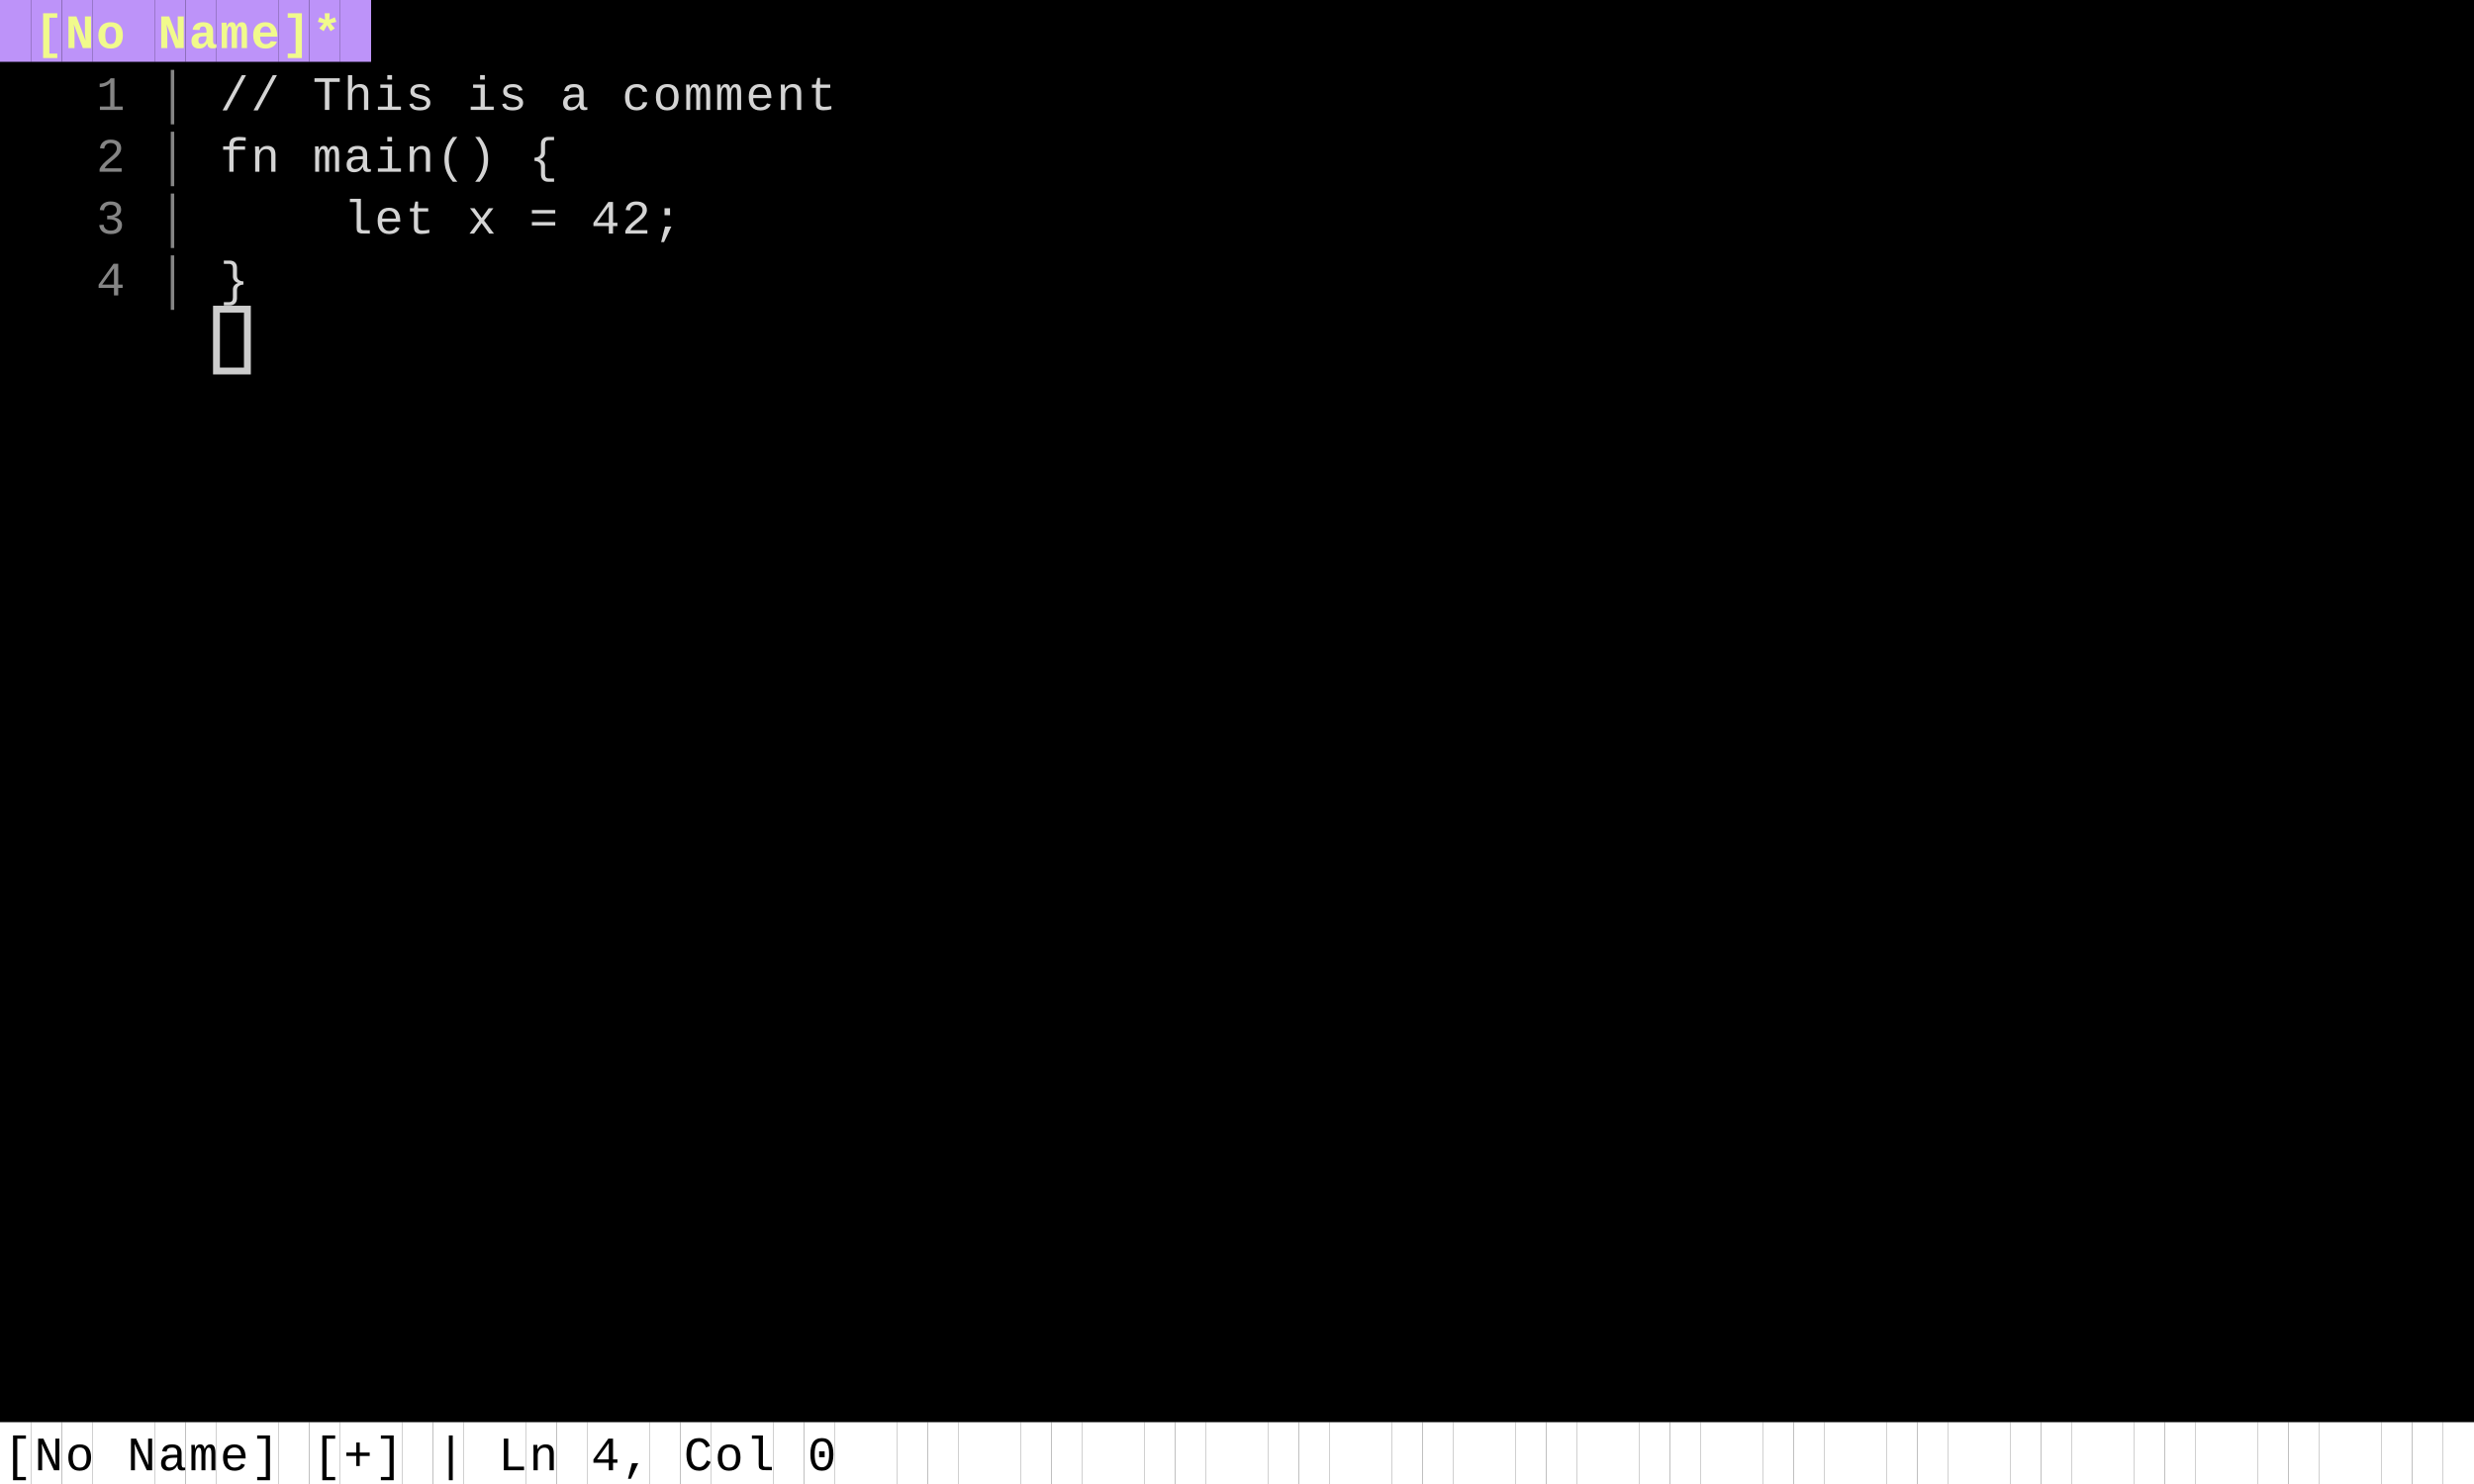
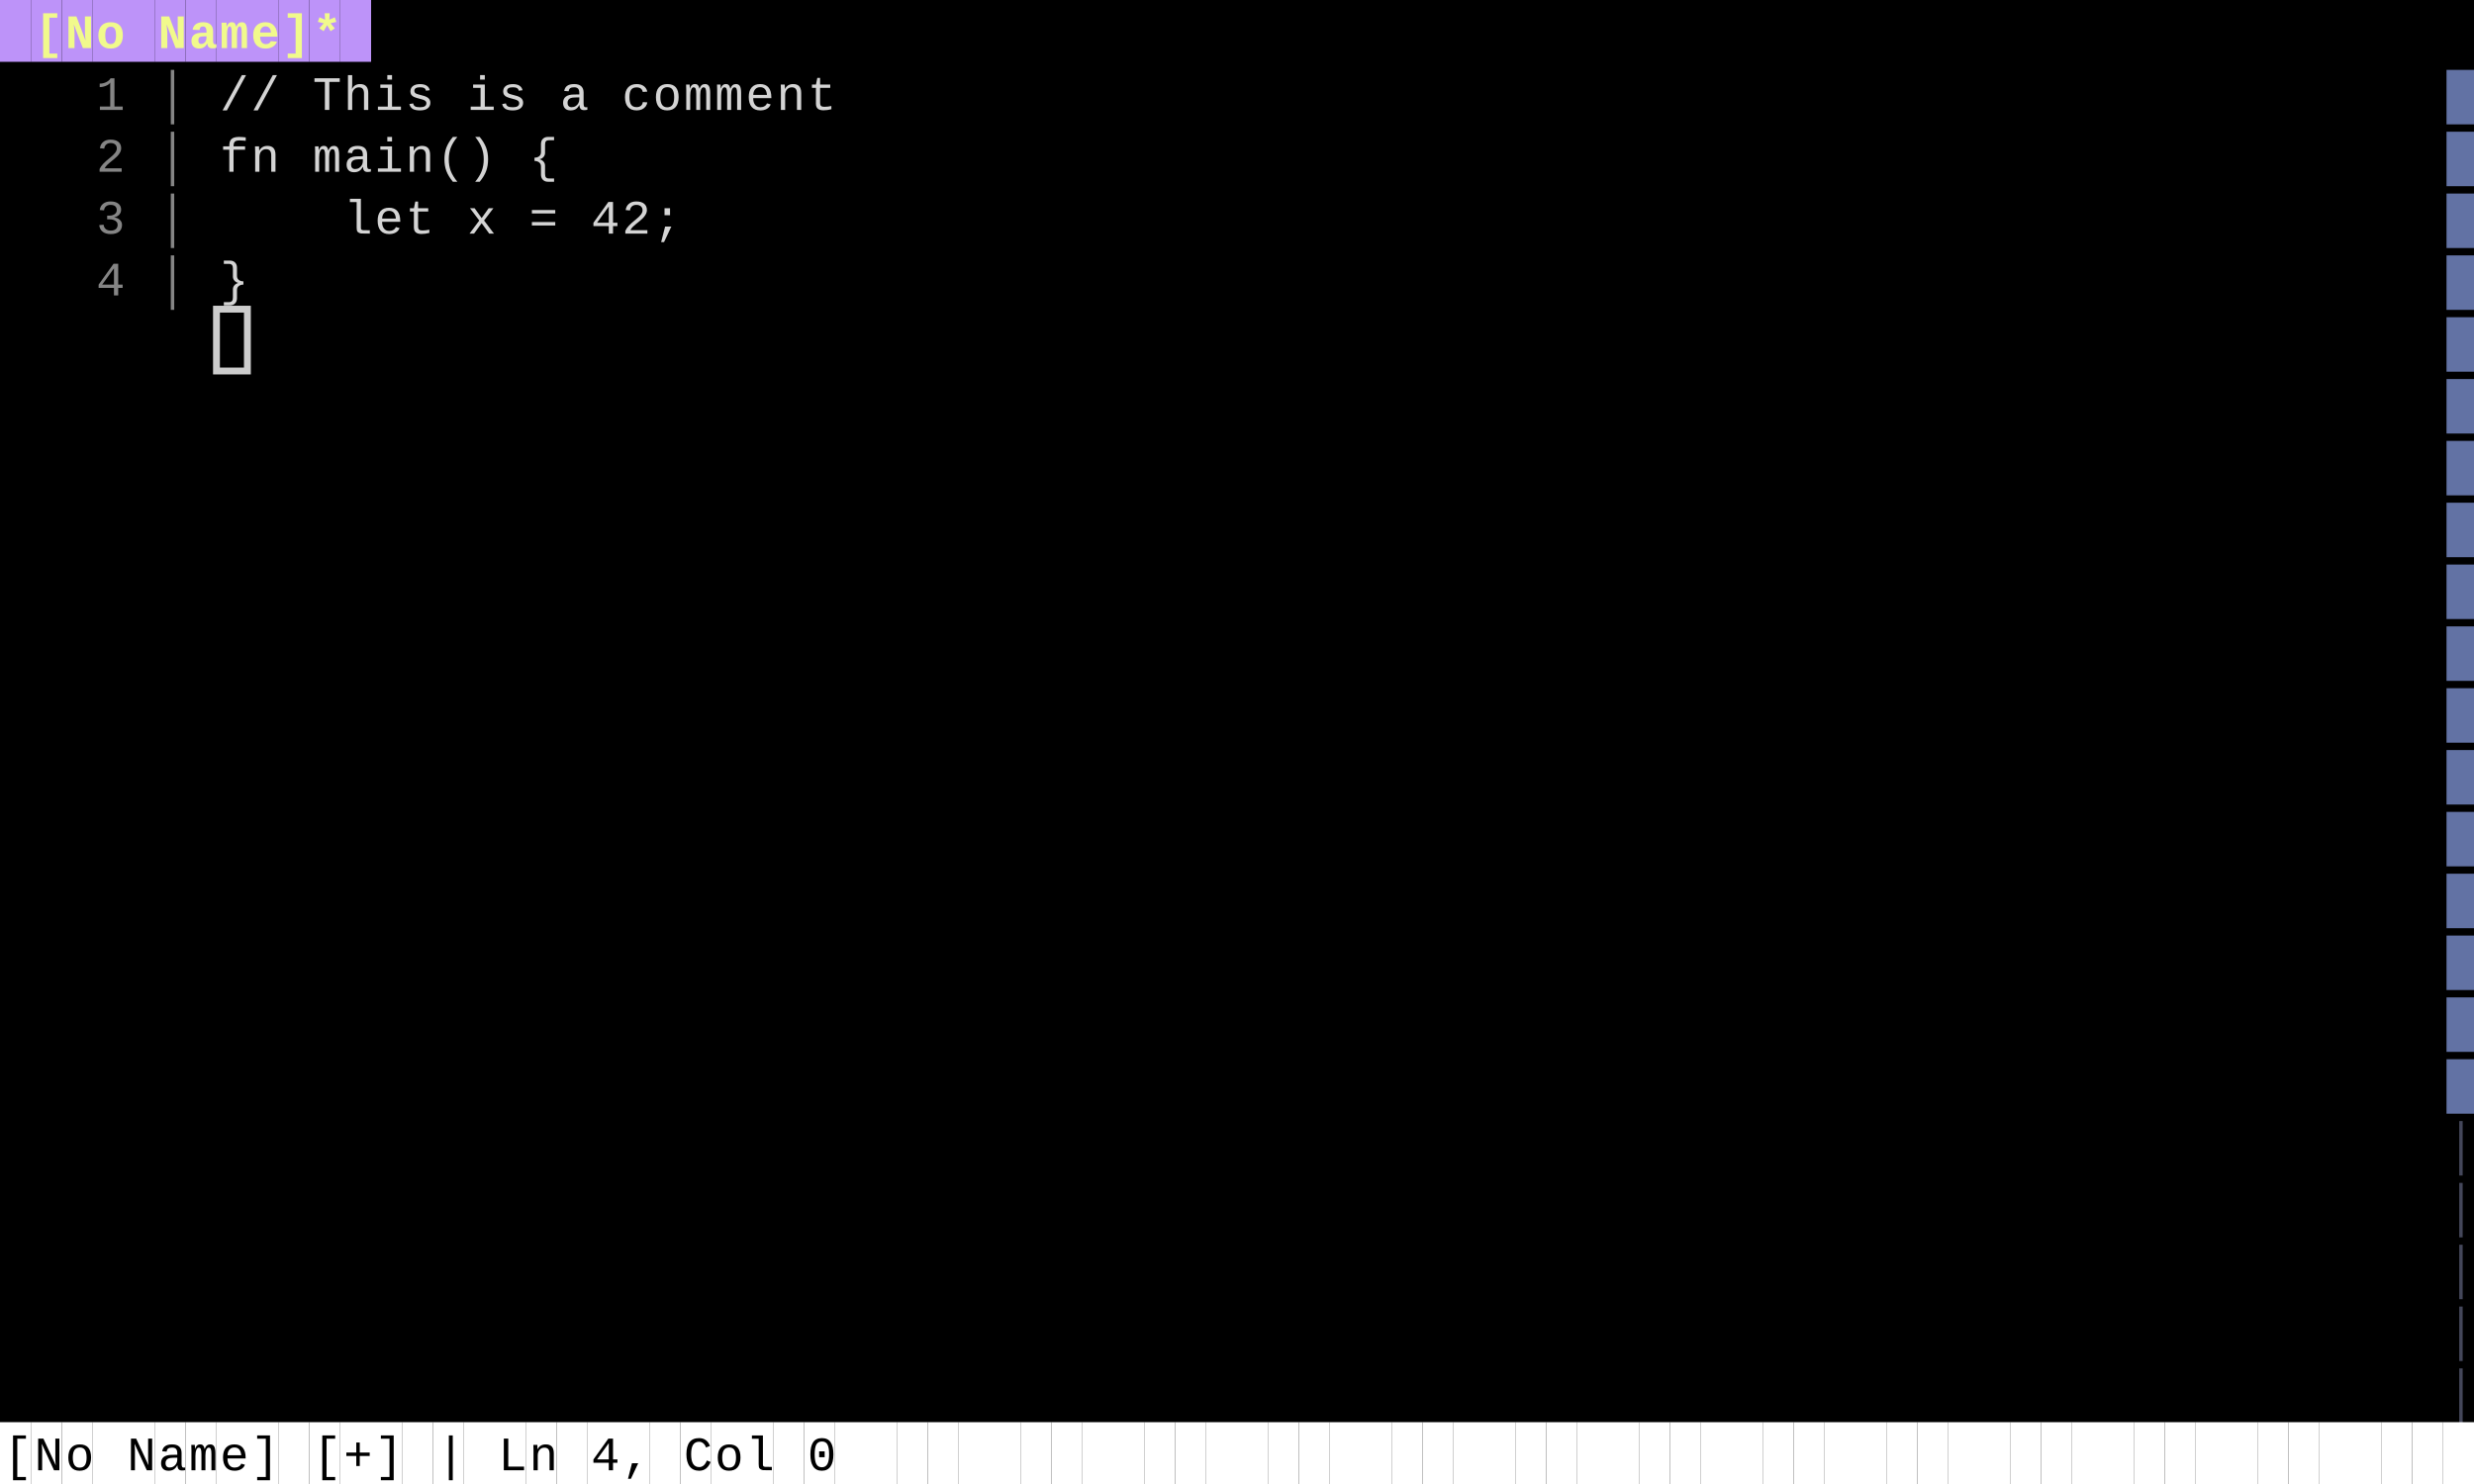
<svg xmlns="http://www.w3.org/2000/svg" width="720" height="432" viewBox="0 0 720 432">
  <style>
    .terminal { font-family: 'Courier New', 'Consolas', monospace; font-size: 14px; white-space: pre; }
</style>
  <rect width="100%" height="100%" fill="#000000" />
  <rect x="0" y="0" width="9" height="18" fill="#bd93f9" />
  <rect x="9" y="0" width="9" height="18" fill="#bd93f9" />
  <text x="10" y="14" fill="#f1fa8c" class="terminal" style="font-weight:bold;">[</text>
  <rect x="18" y="0" width="9" height="18" fill="#bd93f9" />
  <text x="19" y="14" fill="#f1fa8c" class="terminal" style="font-weight:bold;">N</text>
  <rect x="27" y="0" width="9" height="18" fill="#bd93f9" />
  <text x="28" y="14" fill="#f1fa8c" class="terminal" style="font-weight:bold;">o</text>
  <rect x="36" y="0" width="9" height="18" fill="#bd93f9" />
  <rect x="45" y="0" width="9" height="18" fill="#bd93f9" />
  <text x="46" y="14" fill="#f1fa8c" class="terminal" style="font-weight:bold;">N</text>
  <rect x="54" y="0" width="9" height="18" fill="#bd93f9" />
  <text x="55" y="14" fill="#f1fa8c" class="terminal" style="font-weight:bold;">a</text>
  <rect x="63" y="0" width="9" height="18" fill="#bd93f9" />
  <text x="64" y="14" fill="#f1fa8c" class="terminal" style="font-weight:bold;">m</text>
  <rect x="72" y="0" width="9" height="18" fill="#bd93f9" />
  <text x="73" y="14" fill="#f1fa8c" class="terminal" style="font-weight:bold;">e</text>
  <rect x="81" y="0" width="9" height="18" fill="#bd93f9" />
  <text x="82" y="14" fill="#f1fa8c" class="terminal" style="font-weight:bold;">]</text>
  <rect x="90" y="0" width="9" height="18" fill="#bd93f9" />
  <text x="91" y="14" fill="#f1fa8c" class="terminal" style="font-weight:bold;">*</text>
  <rect x="99" y="0" width="9" height="18" fill="#bd93f9" />
  <text x="28" y="32" fill="#858585" class="terminal" style="">1</text>
  <text x="46" y="32" fill="#858585" class="terminal" style="">│</text>
  <text x="64" y="32" fill="#d4d4d4" class="terminal" style="">/</text>
  <text x="73" y="32" fill="#d4d4d4" class="terminal" style="">/</text>
  <text x="91" y="32" fill="#d4d4d4" class="terminal" style="">T</text>
  <text x="100" y="32" fill="#d4d4d4" class="terminal" style="">h</text>
  <text x="109" y="32" fill="#d4d4d4" class="terminal" style="">i</text>
  <text x="118" y="32" fill="#d4d4d4" class="terminal" style="">s</text>
  <text x="136" y="32" fill="#d4d4d4" class="terminal" style="">i</text>
  <text x="145" y="32" fill="#d4d4d4" class="terminal" style="">s</text>
  <text x="163" y="32" fill="#d4d4d4" class="terminal" style="">a</text>
  <text x="181" y="32" fill="#d4d4d4" class="terminal" style="">c</text>
  <text x="190" y="32" fill="#d4d4d4" class="terminal" style="">o</text>
  <text x="199" y="32" fill="#d4d4d4" class="terminal" style="">m</text>
  <text x="208" y="32" fill="#d4d4d4" class="terminal" style="">m</text>
  <text x="217" y="32" fill="#d4d4d4" class="terminal" style="">e</text>
  <text x="226" y="32" fill="#d4d4d4" class="terminal" style="">n</text>
  <text x="235" y="32" fill="#d4d4d4" class="terminal" style="">t</text>
+   <text x="712" y="32" fill="#6272a4" class="terminal" style="">█</text>
  <text x="28" y="50" fill="#858585" class="terminal" style="">2</text>
  <text x="46" y="50" fill="#858585" class="terminal" style="">│</text>
  <text x="64" y="50" fill="#d4d4d4" class="terminal" style="">f</text>
  <text x="73" y="50" fill="#d4d4d4" class="terminal" style="">n</text>
  <text x="91" y="50" fill="#d4d4d4" class="terminal" style="">m</text>
  <text x="100" y="50" fill="#d4d4d4" class="terminal" style="">a</text>
  <text x="109" y="50" fill="#d4d4d4" class="terminal" style="">i</text>
  <text x="118" y="50" fill="#d4d4d4" class="terminal" style="">n</text>
  <text x="127" y="50" fill="#d4d4d4" class="terminal" style="">(</text>
  <text x="136" y="50" fill="#d4d4d4" class="terminal" style="">)</text>
  <text x="154" y="50" fill="#d4d4d4" class="terminal" style="">{</text>
+   <text x="712" y="50" fill="#6272a4" class="terminal" style="">█</text>
  <text x="28" y="68" fill="#858585" class="terminal" style="">3</text>
  <text x="46" y="68" fill="#858585" class="terminal" style="">│</text>
  <text x="100" y="68" fill="#d4d4d4" class="terminal" style="">l</text>
  <text x="109" y="68" fill="#d4d4d4" class="terminal" style="">e</text>
  <text x="118" y="68" fill="#d4d4d4" class="terminal" style="">t</text>
  <text x="136" y="68" fill="#d4d4d4" class="terminal" style="">x</text>
  <text x="154" y="68" fill="#d4d4d4" class="terminal" style="">=</text>
  <text x="172" y="68" fill="#d4d4d4" class="terminal" style="">4</text>
  <text x="181" y="68" fill="#d4d4d4" class="terminal" style="">2</text>
  <text x="190" y="68" fill="#d4d4d4" class="terminal" style="">;</text>
+   <text x="712" y="68" fill="#6272a4" class="terminal" style="">█</text>
  <text x="28" y="86" fill="#858585" class="terminal" style="">4</text>
  <text x="46" y="86" fill="#858585" class="terminal" style="">│</text>
  <text x="64" y="86" fill="#d4d4d4" class="terminal" style="">}</text>
+   <text x="712" y="86" fill="#6272a4" class="terminal" style="">█</text>
+   <text x="712" y="104" fill="#6272a4" class="terminal" style="">█</text>
+   <text x="712" y="122" fill="#6272a4" class="terminal" style="">█</text>
+   <text x="712" y="140" fill="#6272a4" class="terminal" style="">█</text>
+   <text x="712" y="158" fill="#6272a4" class="terminal" style="">█</text>
+   <text x="712" y="176" fill="#6272a4" class="terminal" style="">█</text>
+   <text x="712" y="194" fill="#6272a4" class="terminal" style="">█</text>
+   <text x="712" y="212" fill="#6272a4" class="terminal" style="">█</text>
+   <text x="712" y="230" fill="#6272a4" class="terminal" style="">█</text>
+   <text x="712" y="248" fill="#6272a4" class="terminal" style="">█</text>
+   <text x="712" y="266" fill="#6272a4" class="terminal" style="">█</text>
+   <text x="712" y="284" fill="#6272a4" class="terminal" style="">█</text>
+   <text x="712" y="302" fill="#6272a4" class="terminal" style="">█</text>
+   <text x="712" y="320" fill="#6272a4" class="terminal" style="">█</text>
+   <text x="712" y="338" fill="#44475a" class="terminal" style="">│</text>
+   <text x="712" y="356" fill="#44475a" class="terminal" style="">│</text>
+   <text x="712" y="374" fill="#44475a" class="terminal" style="">│</text>
+   <text x="712" y="392" fill="#44475a" class="terminal" style="">│</text>
+   <text x="712" y="410" fill="#44475a" class="terminal" style="">│</text>
  <rect x="0" y="414" width="9" height="18" fill="#ffffff" />
  <text x="1" y="428" fill="#000000" class="terminal" style="">[</text>
  <rect x="9" y="414" width="9" height="18" fill="#ffffff" />
  <text x="10" y="428" fill="#000000" class="terminal" style="">N</text>
  <rect x="18" y="414" width="9" height="18" fill="#ffffff" />
  <text x="19" y="428" fill="#000000" class="terminal" style="">o</text>
  <rect x="27" y="414" width="9" height="18" fill="#ffffff" />
  <rect x="36" y="414" width="9" height="18" fill="#ffffff" />
  <text x="37" y="428" fill="#000000" class="terminal" style="">N</text>
  <rect x="45" y="414" width="9" height="18" fill="#ffffff" />
  <text x="46" y="428" fill="#000000" class="terminal" style="">a</text>
  <rect x="54" y="414" width="9" height="18" fill="#ffffff" />
  <text x="55" y="428" fill="#000000" class="terminal" style="">m</text>
  <rect x="63" y="414" width="9" height="18" fill="#ffffff" />
  <text x="64" y="428" fill="#000000" class="terminal" style="">e</text>
  <rect x="72" y="414" width="9" height="18" fill="#ffffff" />
  <text x="73" y="428" fill="#000000" class="terminal" style="">]</text>
  <rect x="81" y="414" width="9" height="18" fill="#ffffff" />
  <rect x="90" y="414" width="9" height="18" fill="#ffffff" />
  <text x="91" y="428" fill="#000000" class="terminal" style="">[</text>
  <rect x="99" y="414" width="9" height="18" fill="#ffffff" />
  <text x="100" y="428" fill="#000000" class="terminal" style="">+</text>
  <rect x="108" y="414" width="9" height="18" fill="#ffffff" />
  <text x="109" y="428" fill="#000000" class="terminal" style="">]</text>
  <rect x="117" y="414" width="9" height="18" fill="#ffffff" />
  <rect x="126" y="414" width="9" height="18" fill="#ffffff" />
  <text x="127" y="428" fill="#000000" class="terminal" style="">|</text>
  <rect x="135" y="414" width="9" height="18" fill="#ffffff" />
  <rect x="144" y="414" width="9" height="18" fill="#ffffff" />
  <text x="145" y="428" fill="#000000" class="terminal" style="">L</text>
  <rect x="153" y="414" width="9" height="18" fill="#ffffff" />
  <text x="154" y="428" fill="#000000" class="terminal" style="">n</text>
  <rect x="162" y="414" width="9" height="18" fill="#ffffff" />
  <rect x="171" y="414" width="9" height="18" fill="#ffffff" />
  <text x="172" y="428" fill="#000000" class="terminal" style="">4</text>
  <rect x="180" y="414" width="9" height="18" fill="#ffffff" />
  <text x="181" y="428" fill="#000000" class="terminal" style="">,</text>
  <rect x="189" y="414" width="9" height="18" fill="#ffffff" />
  <rect x="198" y="414" width="9" height="18" fill="#ffffff" />
  <text x="199" y="428" fill="#000000" class="terminal" style="">C</text>
  <rect x="207" y="414" width="9" height="18" fill="#ffffff" />
  <text x="208" y="428" fill="#000000" class="terminal" style="">o</text>
  <rect x="216" y="414" width="9" height="18" fill="#ffffff" />
  <text x="217" y="428" fill="#000000" class="terminal" style="">l</text>
  <rect x="225" y="414" width="9" height="18" fill="#ffffff" />
  <rect x="234" y="414" width="9" height="18" fill="#ffffff" />
  <text x="235" y="428" fill="#000000" class="terminal" style="">0</text>
  <rect x="243" y="414" width="9" height="18" fill="#ffffff" />
  <rect x="252" y="414" width="9" height="18" fill="#ffffff" />
  <rect x="261" y="414" width="9" height="18" fill="#ffffff" />
  <rect x="270" y="414" width="9" height="18" fill="#ffffff" />
  <rect x="279" y="414" width="9" height="18" fill="#ffffff" />
  <rect x="288" y="414" width="9" height="18" fill="#ffffff" />
  <rect x="297" y="414" width="9" height="18" fill="#ffffff" />
  <rect x="306" y="414" width="9" height="18" fill="#ffffff" />
  <rect x="315" y="414" width="9" height="18" fill="#ffffff" />
  <rect x="324" y="414" width="9" height="18" fill="#ffffff" />
  <rect x="333" y="414" width="9" height="18" fill="#ffffff" />
  <rect x="342" y="414" width="9" height="18" fill="#ffffff" />
  <rect x="351" y="414" width="9" height="18" fill="#ffffff" />
  <rect x="360" y="414" width="9" height="18" fill="#ffffff" />
  <rect x="369" y="414" width="9" height="18" fill="#ffffff" />
  <rect x="378" y="414" width="9" height="18" fill="#ffffff" />
  <rect x="387" y="414" width="9" height="18" fill="#ffffff" />
  <rect x="396" y="414" width="9" height="18" fill="#ffffff" />
  <rect x="405" y="414" width="9" height="18" fill="#ffffff" />
  <rect x="414" y="414" width="9" height="18" fill="#ffffff" />
  <rect x="423" y="414" width="9" height="18" fill="#ffffff" />
  <rect x="432" y="414" width="9" height="18" fill="#ffffff" />
  <rect x="441" y="414" width="9" height="18" fill="#ffffff" />
  <rect x="450" y="414" width="9" height="18" fill="#ffffff" />
  <rect x="459" y="414" width="9" height="18" fill="#ffffff" />
  <rect x="468" y="414" width="9" height="18" fill="#ffffff" />
  <rect x="477" y="414" width="9" height="18" fill="#ffffff" />
  <rect x="486" y="414" width="9" height="18" fill="#ffffff" />
  <rect x="495" y="414" width="9" height="18" fill="#ffffff" />
  <rect x="504" y="414" width="9" height="18" fill="#ffffff" />
  <rect x="513" y="414" width="9" height="18" fill="#ffffff" />
  <rect x="522" y="414" width="9" height="18" fill="#ffffff" />
  <rect x="531" y="414" width="9" height="18" fill="#ffffff" />
  <rect x="540" y="414" width="9" height="18" fill="#ffffff" />
  <rect x="549" y="414" width="9" height="18" fill="#ffffff" />
  <rect x="558" y="414" width="9" height="18" fill="#ffffff" />
  <rect x="567" y="414" width="9" height="18" fill="#ffffff" />
  <rect x="576" y="414" width="9" height="18" fill="#ffffff" />
  <rect x="585" y="414" width="9" height="18" fill="#ffffff" />
  <rect x="594" y="414" width="9" height="18" fill="#ffffff" />
  <rect x="603" y="414" width="9" height="18" fill="#ffffff" />
  <rect x="612" y="414" width="9" height="18" fill="#ffffff" />
  <rect x="621" y="414" width="9" height="18" fill="#ffffff" />
  <rect x="630" y="414" width="9" height="18" fill="#ffffff" />
  <rect x="639" y="414" width="9" height="18" fill="#ffffff" />
  <rect x="648" y="414" width="9" height="18" fill="#ffffff" />
  <rect x="657" y="414" width="9" height="18" fill="#ffffff" />
  <rect x="666" y="414" width="9" height="18" fill="#ffffff" />
  <rect x="675" y="414" width="9" height="18" fill="#ffffff" />
  <rect x="684" y="414" width="9" height="18" fill="#ffffff" />
  <rect x="693" y="414" width="9" height="18" fill="#ffffff" />
  <rect x="702" y="414" width="9" height="18" fill="#ffffff" />
  <rect x="711" y="414" width="9" height="18" fill="#ffffff" />
  <rect x="63" y="90" width="9" height="18" fill="none" stroke="#ffffff" stroke-width="2" opacity="0.8" />
</svg>
